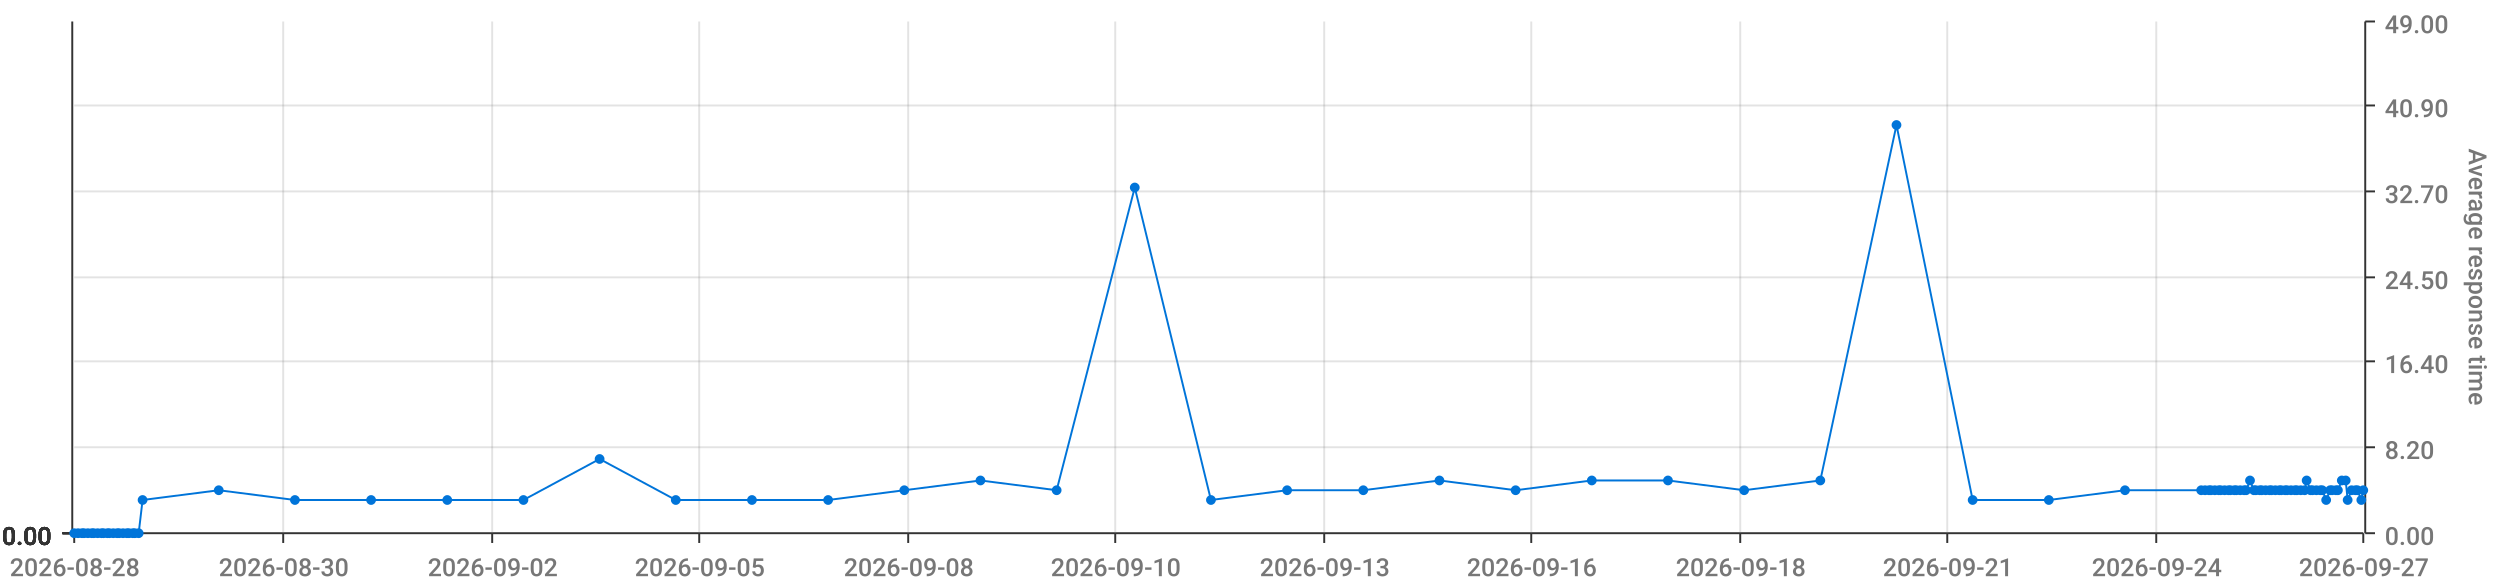
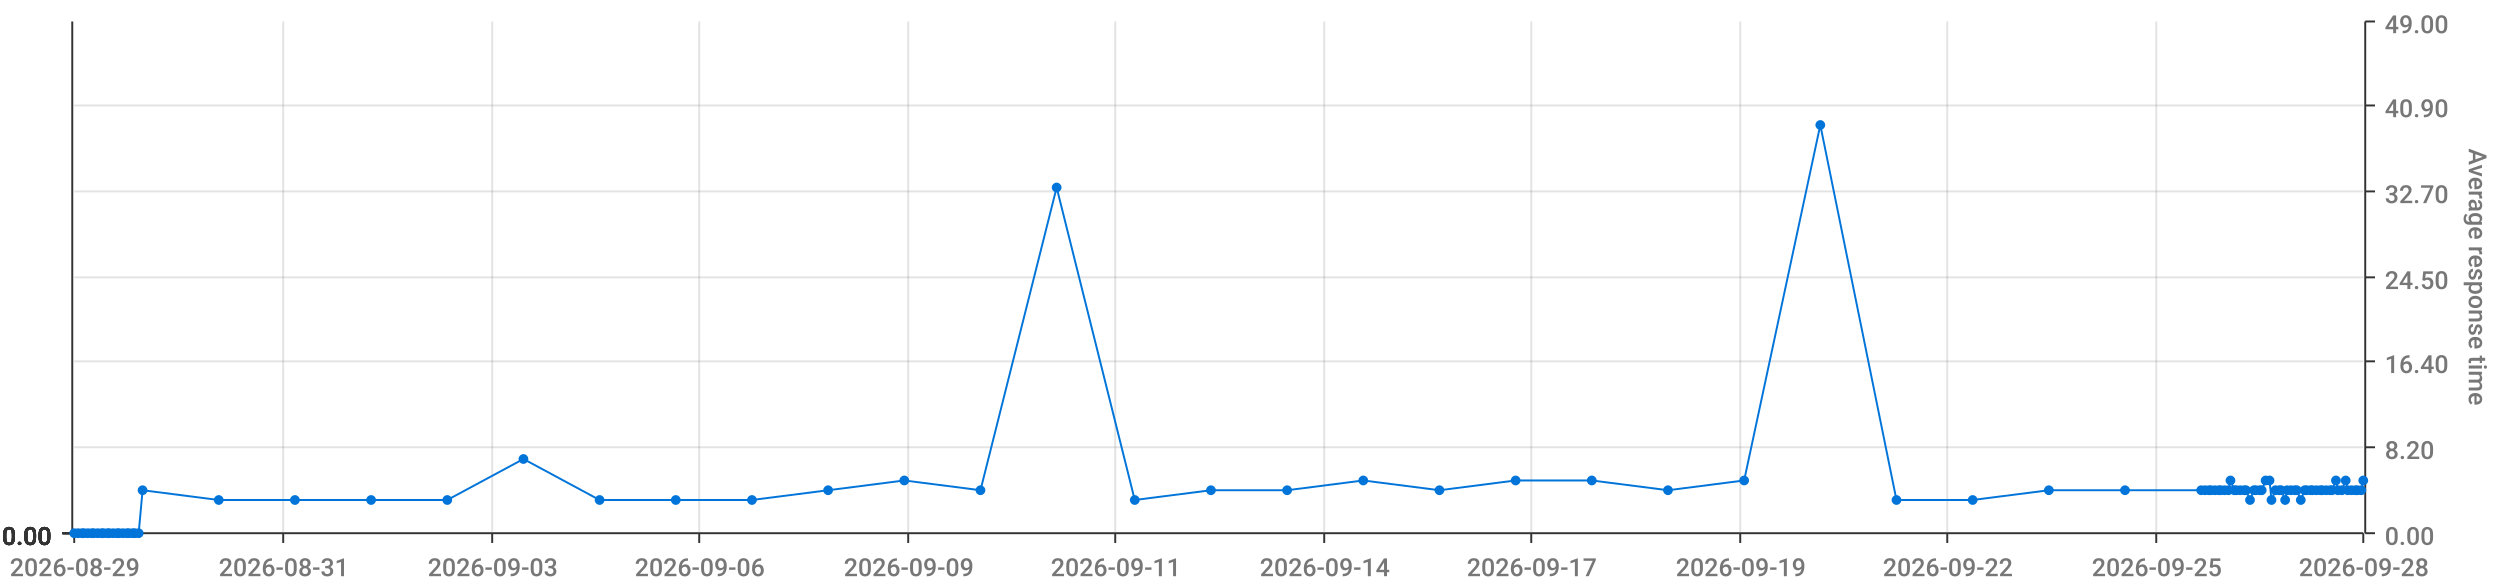
<svg xmlns="http://www.w3.org/2000/svg" viewBox="0 0 1280 300">
  <path d="M 0 0 L 1280 0 L 1280 300 L 0 300 L 0 0" style="stroke-width:0;stroke:rgba(255,255,255,1.0);fill:rgba(255,255,255,0.0)" />
  <path d="M 38 11 L 1210 11 L 1210 273 L 38 273 L 38 11" style="stroke-width:0;stroke:rgba(255,255,255,1.0);fill:rgba(255,255,255,0.0)" />
  <path d="M 38 273 L 1210 273" style="stroke-width:1;stroke:rgba(51,51,51,1.0);fill:rgba(255,255,255,0.0)" />
  <path d="M 38 273 L 38 278" style="stroke-width:1;stroke:rgba(51,51,51,1.0);fill:rgba(255,255,255,0.0)" />
-   <text x="5" y="295" style="stroke-width:0;stroke:none;fill:rgba(119,119,119,1.0);font-size:12.8px;font-family:'Roboto Medium',sans-serif">2026-08-28</text>
+   <text x="5" y="295" style="stroke-width:0;stroke:none;fill:rgba(119,119,119,1.0);font-size:12.8px;font-family:'Roboto Medium',sans-serif">2026-08-29</text>
  <path d="M 145 273 L 145 278" style="stroke-width:1;stroke:rgba(51,51,51,1.0);fill:rgba(255,255,255,0.0)" />
-   <text x="112" y="295" style="stroke-width:0;stroke:none;fill:rgba(119,119,119,1.0);font-size:12.8px;font-family:'Roboto Medium',sans-serif">2026-08-30</text>
+   <text x="112" y="295" style="stroke-width:0;stroke:none;fill:rgba(119,119,119,1.0);font-size:12.8px;font-family:'Roboto Medium',sans-serif">2026-08-31</text>
  <path d="M 252 273 L 252 278" style="stroke-width:1;stroke:rgba(51,51,51,1.0);fill:rgba(255,255,255,0.0)" />
-   <text x="219" y="295" style="stroke-width:0;stroke:none;fill:rgba(119,119,119,1.0);font-size:12.8px;font-family:'Roboto Medium',sans-serif">2026-09-02</text>
+   <text x="219" y="295" style="stroke-width:0;stroke:none;fill:rgba(119,119,119,1.0);font-size:12.8px;font-family:'Roboto Medium',sans-serif">2026-09-03</text>
  <path d="M 358 273 L 358 278" style="stroke-width:1;stroke:rgba(51,51,51,1.0);fill:rgba(255,255,255,0.0)" />
-   <text x="325" y="295" style="stroke-width:0;stroke:none;fill:rgba(119,119,119,1.0);font-size:12.8px;font-family:'Roboto Medium',sans-serif">2026-09-05</text>
+   <text x="325" y="295" style="stroke-width:0;stroke:none;fill:rgba(119,119,119,1.0);font-size:12.8px;font-family:'Roboto Medium',sans-serif">2026-09-06</text>
  <path d="M 465 273 L 465 278" style="stroke-width:1;stroke:rgba(51,51,51,1.0);fill:rgba(255,255,255,0.0)" />
-   <text x="432" y="295" style="stroke-width:0;stroke:none;fill:rgba(119,119,119,1.0);font-size:12.8px;font-family:'Roboto Medium',sans-serif">2026-09-08</text>
+   <text x="432" y="295" style="stroke-width:0;stroke:none;fill:rgba(119,119,119,1.0);font-size:12.8px;font-family:'Roboto Medium',sans-serif">2026-09-09</text>
  <path d="M 571 273 L 571 278" style="stroke-width:1;stroke:rgba(51,51,51,1.0);fill:rgba(255,255,255,0.0)" />
-   <text x="538" y="295" style="stroke-width:0;stroke:none;fill:rgba(119,119,119,1.0);font-size:12.8px;font-family:'Roboto Medium',sans-serif">2026-09-10</text>
+   <text x="538" y="295" style="stroke-width:0;stroke:none;fill:rgba(119,119,119,1.0);font-size:12.8px;font-family:'Roboto Medium',sans-serif">2026-09-11</text>
  <path d="M 678 273 L 678 278" style="stroke-width:1;stroke:rgba(51,51,51,1.0);fill:rgba(255,255,255,0.0)" />
-   <text x="645" y="295" style="stroke-width:0;stroke:none;fill:rgba(119,119,119,1.0);font-size:12.8px;font-family:'Roboto Medium',sans-serif">2026-09-13</text>
+   <text x="645" y="295" style="stroke-width:0;stroke:none;fill:rgba(119,119,119,1.0);font-size:12.8px;font-family:'Roboto Medium',sans-serif">2026-09-14</text>
  <path d="M 784 273 L 784 278" style="stroke-width:1;stroke:rgba(51,51,51,1.0);fill:rgba(255,255,255,0.0)" />
-   <text x="751" y="295" style="stroke-width:0;stroke:none;fill:rgba(119,119,119,1.0);font-size:12.8px;font-family:'Roboto Medium',sans-serif">2026-09-16</text>
+   <text x="751" y="295" style="stroke-width:0;stroke:none;fill:rgba(119,119,119,1.0);font-size:12.8px;font-family:'Roboto Medium',sans-serif">2026-09-17</text>
  <path d="M 891 273 L 891 278" style="stroke-width:1;stroke:rgba(51,51,51,1.0);fill:rgba(255,255,255,0.0)" />
-   <text x="858" y="295" style="stroke-width:0;stroke:none;fill:rgba(119,119,119,1.0);font-size:12.8px;font-family:'Roboto Medium',sans-serif">2026-09-18</text>
+   <text x="858" y="295" style="stroke-width:0;stroke:none;fill:rgba(119,119,119,1.0);font-size:12.8px;font-family:'Roboto Medium',sans-serif">2026-09-19</text>
  <path d="M 997 273 L 997 278" style="stroke-width:1;stroke:rgba(51,51,51,1.0);fill:rgba(255,255,255,0.0)" />
-   <text x="964" y="295" style="stroke-width:0;stroke:none;fill:rgba(119,119,119,1.0);font-size:12.8px;font-family:'Roboto Medium',sans-serif">2026-09-21</text>
+   <text x="964" y="295" style="stroke-width:0;stroke:none;fill:rgba(119,119,119,1.0);font-size:12.8px;font-family:'Roboto Medium',sans-serif">2026-09-22</text>
  <path d="M 1104 273 L 1104 278" style="stroke-width:1;stroke:rgba(51,51,51,1.0);fill:rgba(255,255,255,0.0)" />
-   <text x="1071" y="295" style="stroke-width:0;stroke:none;fill:rgba(119,119,119,1.0);font-size:12.8px;font-family:'Roboto Medium',sans-serif">2026-09-24</text>
+   <text x="1071" y="295" style="stroke-width:0;stroke:none;fill:rgba(119,119,119,1.0);font-size:12.8px;font-family:'Roboto Medium',sans-serif">2026-09-25</text>
  <path d="M 1210 273 L 1210 278" style="stroke-width:1;stroke:rgba(51,51,51,1.0);fill:rgba(255,255,255,0.0)" />
-   <text x="1177" y="295" style="stroke-width:0;stroke:none;fill:rgba(119,119,119,1.0);font-size:12.8px;font-family:'Roboto Medium',sans-serif">2026-09-27</text>
+   <text x="1177" y="295" style="stroke-width:0;stroke:none;fill:rgba(119,119,119,1.0);font-size:12.8px;font-family:'Roboto Medium',sans-serif">2026-09-28</text>
  <path d="M 145 273 L 145 11" style="stroke-width:1;stroke:rgba(119,119,119,0.2);fill:none" />
  <path d="M 252 273 L 252 11" style="stroke-width:1;stroke:rgba(119,119,119,0.2);fill:none" />
  <path d="M 358 273 L 358 11" style="stroke-width:1;stroke:rgba(119,119,119,0.2);fill:none" />
  <path d="M 465 273 L 465 11" style="stroke-width:1;stroke:rgba(119,119,119,0.2);fill:none" />
  <path d="M 571 273 L 571 11" style="stroke-width:1;stroke:rgba(119,119,119,0.2);fill:none" />
  <path d="M 678 273 L 678 11" style="stroke-width:1;stroke:rgba(119,119,119,0.2);fill:none" />
  <path d="M 784 273 L 784 11" style="stroke-width:1;stroke:rgba(119,119,119,0.2);fill:none" />
  <path d="M 891 273 L 891 11" style="stroke-width:1;stroke:rgba(119,119,119,0.2);fill:none" />
  <path d="M 997 273 L 997 11" style="stroke-width:1;stroke:rgba(119,119,119,0.2);fill:none" />
  <path d="M 1104 273 L 1104 11" style="stroke-width:1;stroke:rgba(119,119,119,0.2);fill:none" />
  <path d="M 1211 273 L 1211 11" style="stroke-width:1;stroke:rgba(51,51,51,1.0);fill:rgba(255,255,255,0.0)" />
  <path d="M 1211 273 L 1216 273" style="stroke-width:1;stroke:rgba(51,51,51,1.0);fill:rgba(255,255,255,0.0)" />
  <text x="1221" y="279" style="stroke-width:0;stroke:none;fill:rgba(119,119,119,1.0);font-size:12.8px;font-family:'Roboto Medium',sans-serif">0.00</text>
  <path d="M 1211 229 L 1216 229" style="stroke-width:1;stroke:rgba(51,51,51,1.0);fill:rgba(255,255,255,0.0)" />
  <text x="1221" y="235" style="stroke-width:0;stroke:none;fill:rgba(119,119,119,1.0);font-size:12.8px;font-family:'Roboto Medium',sans-serif">8.20</text>
  <path d="M 1211 185 L 1216 185" style="stroke-width:1;stroke:rgba(51,51,51,1.0);fill:rgba(255,255,255,0.0)" />
  <text x="1221" y="191" style="stroke-width:0;stroke:none;fill:rgba(119,119,119,1.0);font-size:12.8px;font-family:'Roboto Medium',sans-serif">16.40</text>
  <path d="M 1211 142 L 1216 142" style="stroke-width:1;stroke:rgba(51,51,51,1.0);fill:rgba(255,255,255,0.0)" />
  <text x="1221" y="148" style="stroke-width:0;stroke:none;fill:rgba(119,119,119,1.0);font-size:12.8px;font-family:'Roboto Medium',sans-serif">24.50</text>
  <path d="M 1211 98 L 1216 98" style="stroke-width:1;stroke:rgba(51,51,51,1.0);fill:rgba(255,255,255,0.0)" />
  <text x="1221" y="104" style="stroke-width:0;stroke:none;fill:rgba(119,119,119,1.0);font-size:12.8px;font-family:'Roboto Medium',sans-serif">32.70</text>
  <path d="M 1211 54 L 1216 54" style="stroke-width:1;stroke:rgba(51,51,51,1.0);fill:rgba(255,255,255,0.0)" />
  <text x="1221" y="60" style="stroke-width:0;stroke:none;fill:rgba(119,119,119,1.0);font-size:12.8px;font-family:'Roboto Medium',sans-serif">40.90</text>
  <path d="M 1211 11 L 1216 11" style="stroke-width:1;stroke:rgba(51,51,51,1.0);fill:rgba(255,255,255,0.0)" />
  <text x="1221" y="17" style="stroke-width:0;stroke:none;fill:rgba(119,119,119,1.0);font-size:12.8px;font-family:'Roboto Medium',sans-serif">49.00</text>
  <text x="1264" y="76" style="stroke-width:0;stroke:none;fill:rgba(119,119,119,1.0);font-size:12.8px;font-family:'Roboto Medium',sans-serif" transform="rotate(90.00,1264,76)">Average response time</text>
  <path d="M 38 273 L 1210 273" style="stroke-width:0;stroke:rgba(255,255,255,0.0);fill:none" />
  <path d="M 38 229 L 1210 229" style="stroke-width:1;stroke:rgba(119,119,119,0.2);fill:none" />
  <path d="M 38 185 L 1210 185" style="stroke-width:1;stroke:rgba(119,119,119,0.2);fill:none" />
  <path d="M 38 142 L 1210 142" style="stroke-width:1;stroke:rgba(119,119,119,0.2);fill:none" />
  <path d="M 38 98 L 1210 98" style="stroke-width:1;stroke:rgba(119,119,119,0.2);fill:none" />
  <path d="M 38 54 L 1210 54" style="stroke-width:1;stroke:rgba(119,119,119,0.2);fill:none" />
  <path d="M 37 273 L 37 11" style="stroke-width:1;stroke:rgba(51,51,51,1.0);fill:rgba(255,255,255,0.0)" />
  <path d="M 37 273 L 32 273" style="stroke-width:1;stroke:rgba(51,51,51,1.0);fill:rgba(255,255,255,0.0)" />
  <text x="1" y="279" style="stroke-width:0;stroke:none;fill:rgba(51,51,51,1.0);font-size:12.8px;font-family:'Roboto Medium',sans-serif">0.00</text>
  <path d="M 37 273 L 32 273" style="stroke-width:1;stroke:rgba(51,51,51,1.0);fill:rgba(255,255,255,0.0)" />
  <text x="1" y="279" style="stroke-width:0;stroke:none;fill:rgba(51,51,51,1.0);font-size:12.8px;font-family:'Roboto Medium',sans-serif">0.00</text>
  <path d="M 37 273 L 32 273" style="stroke-width:1;stroke:rgba(51,51,51,1.0);fill:rgba(255,255,255,0.0)" />
  <text x="1" y="279" style="stroke-width:0;stroke:none;fill:rgba(51,51,51,1.0);font-size:12.8px;font-family:'Roboto Medium',sans-serif">0.00</text>
  <path d="M 37 273 L 32 273" style="stroke-width:1;stroke:rgba(51,51,51,1.0);fill:rgba(255,255,255,0.0)" />
  <text x="1" y="279" style="stroke-width:0;stroke:none;fill:rgba(51,51,51,1.0);font-size:12.8px;font-family:'Roboto Medium',sans-serif">0.00</text>
  <path d="M 37 273 L 32 273" style="stroke-width:1;stroke:rgba(51,51,51,1.0);fill:rgba(255,255,255,0.0)" />
  <text x="1" y="279" style="stroke-width:0;stroke:none;fill:rgba(51,51,51,1.0);font-size:12.8px;font-family:'Roboto Medium',sans-serif">0.00</text>
  <path d="M 37 273 L 32 273" style="stroke-width:1;stroke:rgba(51,51,51,1.0);fill:rgba(255,255,255,0.0)" />
  <text x="1" y="279" style="stroke-width:0;stroke:none;fill:rgba(51,51,51,1.0);font-size:12.8px;font-family:'Roboto Medium',sans-serif">0.00</text>
  <path d="M 37 273 L 32 273" style="stroke-width:1;stroke:rgba(51,51,51,1.0);fill:rgba(255,255,255,0.0)" />
  <text x="1" y="279" style="stroke-width:0;stroke:none;fill:rgba(51,51,51,1.0);font-size:12.8px;font-family:'Roboto Medium',sans-serif">0.00</text>
  <path d="M 38 273 L 1210 273" style="stroke-width:0;stroke:rgba(255,255,255,0.0);fill:none" />
  <path d="M 38 273 L 1210 273" style="stroke-width:0;stroke:rgba(255,255,255,0.0);fill:none" />
  <path d="M 38 273 L 1210 273" style="stroke-width:0;stroke:rgba(255,255,255,0.0);fill:none" />
  <path d="M 38 273 L 1210 273" style="stroke-width:0;stroke:rgba(255,255,255,0.0);fill:none" />
  <path d="M 38 273 L 1210 273" style="stroke-width:0;stroke:rgba(255,255,255,0.0);fill:none" />
  <path d="M 38 273 L 1210 273" style="stroke-width:0;stroke:rgba(255,255,255,0.0);fill:none" />
-   <path d="M 38 273 L 40 273 L 42 273 L 43 273 L 45 273 L 47 273 L 48 273 L 50 273 L 52 273 L 53 273 L 55 273 L 56 273 L 58 273 L 60 273 L 61 273 L 63 273 L 65 273 L 66 273 L 68 273 L 69 273 L 71 273 L 73 256 L 112 251 L 151 256 L 190 256 L 229 256 L 268 256 L 307 235 L 346 256 L 385 256 L 424 256 L 463 251 L 502 246 L 541 251 L 581 96 L 620 256 L 659 251 L 698 251 L 737 246 L 776 251 L 815 246 L 854 246 L 893 251 L 932 246 L 971 64 L 1010 256 L 1049 256 L 1088 251 L 1127 251 L 1129 251 L 1131 251 L 1132 251 L 1134 251 L 1136 251 L 1137 251 L 1139 251 L 1141 251 L 1142 251 L 1144 251 L 1145 251 L 1147 251 L 1149 251 L 1150 251 L 1152 246 L 1154 251 L 1155 251 L 1157 251 L 1158 251 L 1160 251 L 1162 251 L 1163 251 L 1165 251 L 1167 251 L 1168 251 L 1170 251 L 1171 251 L 1173 251 L 1175 251 L 1176 251 L 1178 251 L 1180 251 L 1181 246 L 1183 251 L 1184 251 L 1186 251 L 1188 251 L 1189 251 L 1191 256 L 1193 251 L 1194 251 L 1196 251 L 1197 251 L 1199 246 L 1201 246 L 1202 256 L 1204 251 L 1206 251 L 1207 251 L 1209 256 L 1210 251" style="stroke-width:1;stroke:rgba(0,116,217,1.0);fill:rgba(255,255,255,0.0)" />
+   <path d="M 38 273 L 40 273 L 42 273 L 43 273 L 45 273 L 47 273 L 48 273 L 50 273 L 52 273 L 53 273 L 55 273 L 56 273 L 58 273 L 60 273 L 61 273 L 63 273 L 65 273 L 66 273 L 68 273 L 69 273 L 71 273 L 73 251 L 112 256 L 151 256 L 190 256 L 229 256 L 268 235 L 307 256 L 346 256 L 385 256 L 424 251 L 463 246 L 502 251 L 541 96 L 581 256 L 620 251 L 659 251 L 698 246 L 737 251 L 776 246 L 815 246 L 854 251 L 893 246 L 932 64 L 971 256 L 1010 256 L 1049 251 L 1088 251 L 1127 251 L 1129 251 L 1131 251 L 1132 251 L 1134 251 L 1136 251 L 1137 251 L 1139 251 L 1141 251 L 1142 246 L 1144 251 L 1145 251 L 1147 251 L 1149 251 L 1150 251 L 1152 256 L 1154 251 L 1155 251 L 1157 251 L 1158 251 L 1160 246 L 1162 246 L 1163 256 L 1165 251 L 1167 251 L 1168 251 L 1170 256 L 1171 251 L 1173 251 L 1175 251 L 1176 251 L 1178 256 L 1180 251 L 1181 251 L 1183 251 L 1184 251 L 1186 251 L 1188 251 L 1189 251 L 1191 251 L 1193 251 L 1194 251 L 1196 246 L 1197 251 L 1199 251 L 1201 246 L 1202 251 L 1204 251 L 1206 251 L 1207 251 L 1209 251 L 1210 246" style="stroke-width:1;stroke:rgba(0,116,217,1.0);fill:rgba(255,255,255,0.0)" />
  <circle cx="38" cy="273" r="2" style="stroke-width:1;stroke:rgba(0,116,217,1.0);fill:rgba(0,116,217,1.0)" />
  <path d="" style="stroke-width:1;stroke:rgba(0,116,217,1.0);fill:rgba(0,116,217,1.0)" />
  <circle cx="40" cy="273" r="2" style="stroke-width:1;stroke:rgba(0,116,217,1.0);fill:rgba(0,116,217,1.0)" />
  <path d="" style="stroke-width:1;stroke:rgba(0,116,217,1.0);fill:rgba(0,116,217,1.0)" />
  <circle cx="42" cy="273" r="2" style="stroke-width:1;stroke:rgba(0,116,217,1.0);fill:rgba(0,116,217,1.0)" />
  <path d="" style="stroke-width:1;stroke:rgba(0,116,217,1.0);fill:rgba(0,116,217,1.0)" />
  <circle cx="43" cy="273" r="2" style="stroke-width:1;stroke:rgba(0,116,217,1.0);fill:rgba(0,116,217,1.0)" />
  <path d="" style="stroke-width:1;stroke:rgba(0,116,217,1.0);fill:rgba(0,116,217,1.0)" />
  <circle cx="45" cy="273" r="2" style="stroke-width:1;stroke:rgba(0,116,217,1.0);fill:rgba(0,116,217,1.0)" />
  <path d="" style="stroke-width:1;stroke:rgba(0,116,217,1.0);fill:rgba(0,116,217,1.0)" />
  <circle cx="47" cy="273" r="2" style="stroke-width:1;stroke:rgba(0,116,217,1.0);fill:rgba(0,116,217,1.0)" />
  <path d="" style="stroke-width:1;stroke:rgba(0,116,217,1.0);fill:rgba(0,116,217,1.0)" />
  <circle cx="48" cy="273" r="2" style="stroke-width:1;stroke:rgba(0,116,217,1.0);fill:rgba(0,116,217,1.0)" />
  <path d="" style="stroke-width:1;stroke:rgba(0,116,217,1.0);fill:rgba(0,116,217,1.0)" />
  <circle cx="50" cy="273" r="2" style="stroke-width:1;stroke:rgba(0,116,217,1.0);fill:rgba(0,116,217,1.0)" />
  <path d="" style="stroke-width:1;stroke:rgba(0,116,217,1.0);fill:rgba(0,116,217,1.0)" />
  <circle cx="52" cy="273" r="2" style="stroke-width:1;stroke:rgba(0,116,217,1.0);fill:rgba(0,116,217,1.0)" />
  <path d="" style="stroke-width:1;stroke:rgba(0,116,217,1.0);fill:rgba(0,116,217,1.0)" />
  <circle cx="53" cy="273" r="2" style="stroke-width:1;stroke:rgba(0,116,217,1.0);fill:rgba(0,116,217,1.0)" />
  <path d="" style="stroke-width:1;stroke:rgba(0,116,217,1.0);fill:rgba(0,116,217,1.0)" />
  <circle cx="55" cy="273" r="2" style="stroke-width:1;stroke:rgba(0,116,217,1.0);fill:rgba(0,116,217,1.0)" />
  <path d="" style="stroke-width:1;stroke:rgba(0,116,217,1.0);fill:rgba(0,116,217,1.0)" />
  <circle cx="56" cy="273" r="2" style="stroke-width:1;stroke:rgba(0,116,217,1.0);fill:rgba(0,116,217,1.0)" />
  <path d="" style="stroke-width:1;stroke:rgba(0,116,217,1.0);fill:rgba(0,116,217,1.0)" />
  <circle cx="58" cy="273" r="2" style="stroke-width:1;stroke:rgba(0,116,217,1.0);fill:rgba(0,116,217,1.0)" />
  <path d="" style="stroke-width:1;stroke:rgba(0,116,217,1.0);fill:rgba(0,116,217,1.0)" />
  <circle cx="60" cy="273" r="2" style="stroke-width:1;stroke:rgba(0,116,217,1.0);fill:rgba(0,116,217,1.0)" />
  <path d="" style="stroke-width:1;stroke:rgba(0,116,217,1.0);fill:rgba(0,116,217,1.0)" />
  <circle cx="61" cy="273" r="2" style="stroke-width:1;stroke:rgba(0,116,217,1.0);fill:rgba(0,116,217,1.0)" />
  <path d="" style="stroke-width:1;stroke:rgba(0,116,217,1.0);fill:rgba(0,116,217,1.0)" />
  <circle cx="63" cy="273" r="2" style="stroke-width:1;stroke:rgba(0,116,217,1.0);fill:rgba(0,116,217,1.0)" />
  <path d="" style="stroke-width:1;stroke:rgba(0,116,217,1.0);fill:rgba(0,116,217,1.0)" />
  <circle cx="65" cy="273" r="2" style="stroke-width:1;stroke:rgba(0,116,217,1.0);fill:rgba(0,116,217,1.0)" />
  <path d="" style="stroke-width:1;stroke:rgba(0,116,217,1.0);fill:rgba(0,116,217,1.0)" />
  <circle cx="66" cy="273" r="2" style="stroke-width:1;stroke:rgba(0,116,217,1.0);fill:rgba(0,116,217,1.0)" />
  <path d="" style="stroke-width:1;stroke:rgba(0,116,217,1.0);fill:rgba(0,116,217,1.0)" />
  <circle cx="68" cy="273" r="2" style="stroke-width:1;stroke:rgba(0,116,217,1.0);fill:rgba(0,116,217,1.0)" />
  <path d="" style="stroke-width:1;stroke:rgba(0,116,217,1.0);fill:rgba(0,116,217,1.0)" />
  <circle cx="69" cy="273" r="2" style="stroke-width:1;stroke:rgba(0,116,217,1.0);fill:rgba(0,116,217,1.0)" />
  <path d="" style="stroke-width:1;stroke:rgba(0,116,217,1.0);fill:rgba(0,116,217,1.0)" />
  <circle cx="71" cy="273" r="2" style="stroke-width:1;stroke:rgba(0,116,217,1.0);fill:rgba(0,116,217,1.0)" />
  <path d="" style="stroke-width:1;stroke:rgba(0,116,217,1.0);fill:rgba(0,116,217,1.0)" />
-   <circle cx="73" cy="256" r="2" style="stroke-width:1;stroke:rgba(0,116,217,1.0);fill:rgba(0,116,217,1.0)" />
-   <path d="" style="stroke-width:1;stroke:rgba(0,116,217,1.0);fill:rgba(0,116,217,1.0)" />
-   <circle cx="112" cy="251" r="2" style="stroke-width:1;stroke:rgba(0,116,217,1.0);fill:rgba(0,116,217,1.0)" />
+   <circle cx="73" cy="251" r="2" style="stroke-width:1;stroke:rgba(0,116,217,1.0);fill:rgba(0,116,217,1.0)" />
+   <path d="" style="stroke-width:1;stroke:rgba(0,116,217,1.0);fill:rgba(0,116,217,1.0)" />
+   <circle cx="112" cy="256" r="2" style="stroke-width:1;stroke:rgba(0,116,217,1.0);fill:rgba(0,116,217,1.0)" />
  <path d="" style="stroke-width:1;stroke:rgba(0,116,217,1.0);fill:rgba(0,116,217,1.0)" />
  <circle cx="151" cy="256" r="2" style="stroke-width:1;stroke:rgba(0,116,217,1.0);fill:rgba(0,116,217,1.0)" />
  <path d="" style="stroke-width:1;stroke:rgba(0,116,217,1.0);fill:rgba(0,116,217,1.0)" />
  <circle cx="190" cy="256" r="2" style="stroke-width:1;stroke:rgba(0,116,217,1.0);fill:rgba(0,116,217,1.0)" />
  <path d="" style="stroke-width:1;stroke:rgba(0,116,217,1.0);fill:rgba(0,116,217,1.0)" />
  <circle cx="229" cy="256" r="2" style="stroke-width:1;stroke:rgba(0,116,217,1.0);fill:rgba(0,116,217,1.0)" />
  <path d="" style="stroke-width:1;stroke:rgba(0,116,217,1.0);fill:rgba(0,116,217,1.0)" />
-   <circle cx="268" cy="256" r="2" style="stroke-width:1;stroke:rgba(0,116,217,1.0);fill:rgba(0,116,217,1.0)" />
-   <path d="" style="stroke-width:1;stroke:rgba(0,116,217,1.0);fill:rgba(0,116,217,1.0)" />
-   <circle cx="307" cy="235" r="2" style="stroke-width:1;stroke:rgba(0,116,217,1.0);fill:rgba(0,116,217,1.0)" />
+   <circle cx="268" cy="235" r="2" style="stroke-width:1;stroke:rgba(0,116,217,1.0);fill:rgba(0,116,217,1.0)" />
+   <path d="" style="stroke-width:1;stroke:rgba(0,116,217,1.0);fill:rgba(0,116,217,1.0)" />
+   <circle cx="307" cy="256" r="2" style="stroke-width:1;stroke:rgba(0,116,217,1.0);fill:rgba(0,116,217,1.0)" />
  <path d="" style="stroke-width:1;stroke:rgba(0,116,217,1.0);fill:rgba(0,116,217,1.0)" />
  <circle cx="346" cy="256" r="2" style="stroke-width:1;stroke:rgba(0,116,217,1.0);fill:rgba(0,116,217,1.0)" />
  <path d="" style="stroke-width:1;stroke:rgba(0,116,217,1.0);fill:rgba(0,116,217,1.0)" />
  <circle cx="385" cy="256" r="2" style="stroke-width:1;stroke:rgba(0,116,217,1.0);fill:rgba(0,116,217,1.0)" />
  <path d="" style="stroke-width:1;stroke:rgba(0,116,217,1.0);fill:rgba(0,116,217,1.0)" />
-   <circle cx="424" cy="256" r="2" style="stroke-width:1;stroke:rgba(0,116,217,1.0);fill:rgba(0,116,217,1.0)" />
-   <path d="" style="stroke-width:1;stroke:rgba(0,116,217,1.0);fill:rgba(0,116,217,1.0)" />
-   <circle cx="463" cy="251" r="2" style="stroke-width:1;stroke:rgba(0,116,217,1.0);fill:rgba(0,116,217,1.0)" />
-   <path d="" style="stroke-width:1;stroke:rgba(0,116,217,1.0);fill:rgba(0,116,217,1.0)" />
-   <circle cx="502" cy="246" r="2" style="stroke-width:1;stroke:rgba(0,116,217,1.0);fill:rgba(0,116,217,1.0)" />
-   <path d="" style="stroke-width:1;stroke:rgba(0,116,217,1.0);fill:rgba(0,116,217,1.0)" />
-   <circle cx="541" cy="251" r="2" style="stroke-width:1;stroke:rgba(0,116,217,1.0);fill:rgba(0,116,217,1.0)" />
-   <path d="" style="stroke-width:1;stroke:rgba(0,116,217,1.0);fill:rgba(0,116,217,1.0)" />
-   <circle cx="581" cy="96" r="2" style="stroke-width:1;stroke:rgba(0,116,217,1.0);fill:rgba(0,116,217,1.0)" />
-   <path d="" style="stroke-width:1;stroke:rgba(0,116,217,1.0);fill:rgba(0,116,217,1.0)" />
-   <circle cx="620" cy="256" r="2" style="stroke-width:1;stroke:rgba(0,116,217,1.0);fill:rgba(0,116,217,1.0)" />
+   <circle cx="424" cy="251" r="2" style="stroke-width:1;stroke:rgba(0,116,217,1.0);fill:rgba(0,116,217,1.0)" />
+   <path d="" style="stroke-width:1;stroke:rgba(0,116,217,1.0);fill:rgba(0,116,217,1.0)" />
+   <circle cx="463" cy="246" r="2" style="stroke-width:1;stroke:rgba(0,116,217,1.0);fill:rgba(0,116,217,1.0)" />
+   <path d="" style="stroke-width:1;stroke:rgba(0,116,217,1.0);fill:rgba(0,116,217,1.0)" />
+   <circle cx="502" cy="251" r="2" style="stroke-width:1;stroke:rgba(0,116,217,1.0);fill:rgba(0,116,217,1.0)" />
+   <path d="" style="stroke-width:1;stroke:rgba(0,116,217,1.0);fill:rgba(0,116,217,1.0)" />
+   <circle cx="541" cy="96" r="2" style="stroke-width:1;stroke:rgba(0,116,217,1.0);fill:rgba(0,116,217,1.0)" />
+   <path d="" style="stroke-width:1;stroke:rgba(0,116,217,1.0);fill:rgba(0,116,217,1.0)" />
+   <circle cx="581" cy="256" r="2" style="stroke-width:1;stroke:rgba(0,116,217,1.0);fill:rgba(0,116,217,1.0)" />
+   <path d="" style="stroke-width:1;stroke:rgba(0,116,217,1.0);fill:rgba(0,116,217,1.0)" />
+   <circle cx="620" cy="251" r="2" style="stroke-width:1;stroke:rgba(0,116,217,1.0);fill:rgba(0,116,217,1.0)" />
  <path d="" style="stroke-width:1;stroke:rgba(0,116,217,1.0);fill:rgba(0,116,217,1.0)" />
  <circle cx="659" cy="251" r="2" style="stroke-width:1;stroke:rgba(0,116,217,1.0);fill:rgba(0,116,217,1.0)" />
  <path d="" style="stroke-width:1;stroke:rgba(0,116,217,1.0);fill:rgba(0,116,217,1.0)" />
-   <circle cx="698" cy="251" r="2" style="stroke-width:1;stroke:rgba(0,116,217,1.0);fill:rgba(0,116,217,1.0)" />
-   <path d="" style="stroke-width:1;stroke:rgba(0,116,217,1.0);fill:rgba(0,116,217,1.0)" />
-   <circle cx="737" cy="246" r="2" style="stroke-width:1;stroke:rgba(0,116,217,1.0);fill:rgba(0,116,217,1.0)" />
-   <path d="" style="stroke-width:1;stroke:rgba(0,116,217,1.0);fill:rgba(0,116,217,1.0)" />
-   <circle cx="776" cy="251" r="2" style="stroke-width:1;stroke:rgba(0,116,217,1.0);fill:rgba(0,116,217,1.0)" />
+   <circle cx="698" cy="246" r="2" style="stroke-width:1;stroke:rgba(0,116,217,1.0);fill:rgba(0,116,217,1.0)" />
+   <path d="" style="stroke-width:1;stroke:rgba(0,116,217,1.0);fill:rgba(0,116,217,1.0)" />
+   <circle cx="737" cy="251" r="2" style="stroke-width:1;stroke:rgba(0,116,217,1.0);fill:rgba(0,116,217,1.0)" />
+   <path d="" style="stroke-width:1;stroke:rgba(0,116,217,1.0);fill:rgba(0,116,217,1.0)" />
+   <circle cx="776" cy="246" r="2" style="stroke-width:1;stroke:rgba(0,116,217,1.0);fill:rgba(0,116,217,1.0)" />
  <path d="" style="stroke-width:1;stroke:rgba(0,116,217,1.0);fill:rgba(0,116,217,1.0)" />
  <circle cx="815" cy="246" r="2" style="stroke-width:1;stroke:rgba(0,116,217,1.0);fill:rgba(0,116,217,1.0)" />
  <path d="" style="stroke-width:1;stroke:rgba(0,116,217,1.0);fill:rgba(0,116,217,1.0)" />
-   <circle cx="854" cy="246" r="2" style="stroke-width:1;stroke:rgba(0,116,217,1.0);fill:rgba(0,116,217,1.0)" />
-   <path d="" style="stroke-width:1;stroke:rgba(0,116,217,1.0);fill:rgba(0,116,217,1.0)" />
-   <circle cx="893" cy="251" r="2" style="stroke-width:1;stroke:rgba(0,116,217,1.0);fill:rgba(0,116,217,1.0)" />
-   <path d="" style="stroke-width:1;stroke:rgba(0,116,217,1.0);fill:rgba(0,116,217,1.0)" />
-   <circle cx="932" cy="246" r="2" style="stroke-width:1;stroke:rgba(0,116,217,1.0);fill:rgba(0,116,217,1.0)" />
-   <path d="" style="stroke-width:1;stroke:rgba(0,116,217,1.0);fill:rgba(0,116,217,1.0)" />
-   <circle cx="971" cy="64" r="2" style="stroke-width:1;stroke:rgba(0,116,217,1.0);fill:rgba(0,116,217,1.0)" />
+   <circle cx="854" cy="251" r="2" style="stroke-width:1;stroke:rgba(0,116,217,1.0);fill:rgba(0,116,217,1.0)" />
+   <path d="" style="stroke-width:1;stroke:rgba(0,116,217,1.0);fill:rgba(0,116,217,1.0)" />
+   <circle cx="893" cy="246" r="2" style="stroke-width:1;stroke:rgba(0,116,217,1.0);fill:rgba(0,116,217,1.0)" />
+   <path d="" style="stroke-width:1;stroke:rgba(0,116,217,1.0);fill:rgba(0,116,217,1.0)" />
+   <circle cx="932" cy="64" r="2" style="stroke-width:1;stroke:rgba(0,116,217,1.0);fill:rgba(0,116,217,1.0)" />
+   <path d="" style="stroke-width:1;stroke:rgba(0,116,217,1.0);fill:rgba(0,116,217,1.0)" />
+   <circle cx="971" cy="256" r="2" style="stroke-width:1;stroke:rgba(0,116,217,1.0);fill:rgba(0,116,217,1.0)" />
  <path d="" style="stroke-width:1;stroke:rgba(0,116,217,1.0);fill:rgba(0,116,217,1.0)" />
  <circle cx="1010" cy="256" r="2" style="stroke-width:1;stroke:rgba(0,116,217,1.0);fill:rgba(0,116,217,1.0)" />
  <path d="" style="stroke-width:1;stroke:rgba(0,116,217,1.0);fill:rgba(0,116,217,1.0)" />
-   <circle cx="1049" cy="256" r="2" style="stroke-width:1;stroke:rgba(0,116,217,1.0);fill:rgba(0,116,217,1.0)" />
+   <circle cx="1049" cy="251" r="2" style="stroke-width:1;stroke:rgba(0,116,217,1.0);fill:rgba(0,116,217,1.0)" />
  <path d="" style="stroke-width:1;stroke:rgba(0,116,217,1.0);fill:rgba(0,116,217,1.0)" />
  <circle cx="1088" cy="251" r="2" style="stroke-width:1;stroke:rgba(0,116,217,1.0);fill:rgba(0,116,217,1.0)" />
  <path d="" style="stroke-width:1;stroke:rgba(0,116,217,1.0);fill:rgba(0,116,217,1.0)" />
  <circle cx="1127" cy="251" r="2" style="stroke-width:1;stroke:rgba(0,116,217,1.0);fill:rgba(0,116,217,1.0)" />
  <path d="" style="stroke-width:1;stroke:rgba(0,116,217,1.0);fill:rgba(0,116,217,1.0)" />
  <circle cx="1129" cy="251" r="2" style="stroke-width:1;stroke:rgba(0,116,217,1.0);fill:rgba(0,116,217,1.0)" />
  <path d="" style="stroke-width:1;stroke:rgba(0,116,217,1.0);fill:rgba(0,116,217,1.0)" />
  <circle cx="1131" cy="251" r="2" style="stroke-width:1;stroke:rgba(0,116,217,1.0);fill:rgba(0,116,217,1.0)" />
  <path d="" style="stroke-width:1;stroke:rgba(0,116,217,1.0);fill:rgba(0,116,217,1.0)" />
  <circle cx="1132" cy="251" r="2" style="stroke-width:1;stroke:rgba(0,116,217,1.0);fill:rgba(0,116,217,1.0)" />
  <path d="" style="stroke-width:1;stroke:rgba(0,116,217,1.0);fill:rgba(0,116,217,1.0)" />
  <circle cx="1134" cy="251" r="2" style="stroke-width:1;stroke:rgba(0,116,217,1.0);fill:rgba(0,116,217,1.0)" />
  <path d="" style="stroke-width:1;stroke:rgba(0,116,217,1.0);fill:rgba(0,116,217,1.0)" />
  <circle cx="1136" cy="251" r="2" style="stroke-width:1;stroke:rgba(0,116,217,1.0);fill:rgba(0,116,217,1.0)" />
  <path d="" style="stroke-width:1;stroke:rgba(0,116,217,1.0);fill:rgba(0,116,217,1.0)" />
  <circle cx="1137" cy="251" r="2" style="stroke-width:1;stroke:rgba(0,116,217,1.0);fill:rgba(0,116,217,1.0)" />
  <path d="" style="stroke-width:1;stroke:rgba(0,116,217,1.0);fill:rgba(0,116,217,1.0)" />
  <circle cx="1139" cy="251" r="2" style="stroke-width:1;stroke:rgba(0,116,217,1.0);fill:rgba(0,116,217,1.0)" />
  <path d="" style="stroke-width:1;stroke:rgba(0,116,217,1.0);fill:rgba(0,116,217,1.0)" />
  <circle cx="1141" cy="251" r="2" style="stroke-width:1;stroke:rgba(0,116,217,1.0);fill:rgba(0,116,217,1.0)" />
  <path d="" style="stroke-width:1;stroke:rgba(0,116,217,1.0);fill:rgba(0,116,217,1.0)" />
-   <circle cx="1142" cy="251" r="2" style="stroke-width:1;stroke:rgba(0,116,217,1.0);fill:rgba(0,116,217,1.0)" />
+   <circle cx="1142" cy="246" r="2" style="stroke-width:1;stroke:rgba(0,116,217,1.0);fill:rgba(0,116,217,1.0)" />
  <path d="" style="stroke-width:1;stroke:rgba(0,116,217,1.0);fill:rgba(0,116,217,1.0)" />
  <circle cx="1144" cy="251" r="2" style="stroke-width:1;stroke:rgba(0,116,217,1.0);fill:rgba(0,116,217,1.0)" />
  <path d="" style="stroke-width:1;stroke:rgba(0,116,217,1.0);fill:rgba(0,116,217,1.0)" />
  <circle cx="1145" cy="251" r="2" style="stroke-width:1;stroke:rgba(0,116,217,1.0);fill:rgba(0,116,217,1.0)" />
  <path d="" style="stroke-width:1;stroke:rgba(0,116,217,1.0);fill:rgba(0,116,217,1.0)" />
  <circle cx="1147" cy="251" r="2" style="stroke-width:1;stroke:rgba(0,116,217,1.0);fill:rgba(0,116,217,1.0)" />
  <path d="" style="stroke-width:1;stroke:rgba(0,116,217,1.0);fill:rgba(0,116,217,1.0)" />
  <circle cx="1149" cy="251" r="2" style="stroke-width:1;stroke:rgba(0,116,217,1.0);fill:rgba(0,116,217,1.0)" />
  <path d="" style="stroke-width:1;stroke:rgba(0,116,217,1.0);fill:rgba(0,116,217,1.0)" />
  <circle cx="1150" cy="251" r="2" style="stroke-width:1;stroke:rgba(0,116,217,1.0);fill:rgba(0,116,217,1.0)" />
  <path d="" style="stroke-width:1;stroke:rgba(0,116,217,1.0);fill:rgba(0,116,217,1.0)" />
-   <circle cx="1152" cy="246" r="2" style="stroke-width:1;stroke:rgba(0,116,217,1.0);fill:rgba(0,116,217,1.0)" />
+   <circle cx="1152" cy="256" r="2" style="stroke-width:1;stroke:rgba(0,116,217,1.0);fill:rgba(0,116,217,1.0)" />
  <path d="" style="stroke-width:1;stroke:rgba(0,116,217,1.0);fill:rgba(0,116,217,1.0)" />
  <circle cx="1154" cy="251" r="2" style="stroke-width:1;stroke:rgba(0,116,217,1.0);fill:rgba(0,116,217,1.0)" />
  <path d="" style="stroke-width:1;stroke:rgba(0,116,217,1.0);fill:rgba(0,116,217,1.0)" />
  <circle cx="1155" cy="251" r="2" style="stroke-width:1;stroke:rgba(0,116,217,1.0);fill:rgba(0,116,217,1.0)" />
  <path d="" style="stroke-width:1;stroke:rgba(0,116,217,1.0);fill:rgba(0,116,217,1.0)" />
  <circle cx="1157" cy="251" r="2" style="stroke-width:1;stroke:rgba(0,116,217,1.0);fill:rgba(0,116,217,1.0)" />
  <path d="" style="stroke-width:1;stroke:rgba(0,116,217,1.0);fill:rgba(0,116,217,1.0)" />
  <circle cx="1158" cy="251" r="2" style="stroke-width:1;stroke:rgba(0,116,217,1.0);fill:rgba(0,116,217,1.0)" />
  <path d="" style="stroke-width:1;stroke:rgba(0,116,217,1.0);fill:rgba(0,116,217,1.0)" />
-   <circle cx="1160" cy="251" r="2" style="stroke-width:1;stroke:rgba(0,116,217,1.0);fill:rgba(0,116,217,1.0)" />
-   <path d="" style="stroke-width:1;stroke:rgba(0,116,217,1.0);fill:rgba(0,116,217,1.0)" />
-   <circle cx="1162" cy="251" r="2" style="stroke-width:1;stroke:rgba(0,116,217,1.0);fill:rgba(0,116,217,1.0)" />
-   <path d="" style="stroke-width:1;stroke:rgba(0,116,217,1.0);fill:rgba(0,116,217,1.0)" />
-   <circle cx="1163" cy="251" r="2" style="stroke-width:1;stroke:rgba(0,116,217,1.0);fill:rgba(0,116,217,1.0)" />
+   <circle cx="1160" cy="246" r="2" style="stroke-width:1;stroke:rgba(0,116,217,1.0);fill:rgba(0,116,217,1.0)" />
+   <path d="" style="stroke-width:1;stroke:rgba(0,116,217,1.0);fill:rgba(0,116,217,1.0)" />
+   <circle cx="1162" cy="246" r="2" style="stroke-width:1;stroke:rgba(0,116,217,1.0);fill:rgba(0,116,217,1.0)" />
+   <path d="" style="stroke-width:1;stroke:rgba(0,116,217,1.0);fill:rgba(0,116,217,1.0)" />
+   <circle cx="1163" cy="256" r="2" style="stroke-width:1;stroke:rgba(0,116,217,1.0);fill:rgba(0,116,217,1.0)" />
  <path d="" style="stroke-width:1;stroke:rgba(0,116,217,1.0);fill:rgba(0,116,217,1.0)" />
  <circle cx="1165" cy="251" r="2" style="stroke-width:1;stroke:rgba(0,116,217,1.0);fill:rgba(0,116,217,1.0)" />
  <path d="" style="stroke-width:1;stroke:rgba(0,116,217,1.0);fill:rgba(0,116,217,1.0)" />
  <circle cx="1167" cy="251" r="2" style="stroke-width:1;stroke:rgba(0,116,217,1.0);fill:rgba(0,116,217,1.0)" />
  <path d="" style="stroke-width:1;stroke:rgba(0,116,217,1.0);fill:rgba(0,116,217,1.0)" />
  <circle cx="1168" cy="251" r="2" style="stroke-width:1;stroke:rgba(0,116,217,1.0);fill:rgba(0,116,217,1.0)" />
  <path d="" style="stroke-width:1;stroke:rgba(0,116,217,1.0);fill:rgba(0,116,217,1.0)" />
-   <circle cx="1170" cy="251" r="2" style="stroke-width:1;stroke:rgba(0,116,217,1.0);fill:rgba(0,116,217,1.0)" />
+   <circle cx="1170" cy="256" r="2" style="stroke-width:1;stroke:rgba(0,116,217,1.0);fill:rgba(0,116,217,1.0)" />
  <path d="" style="stroke-width:1;stroke:rgba(0,116,217,1.0);fill:rgba(0,116,217,1.0)" />
  <circle cx="1171" cy="251" r="2" style="stroke-width:1;stroke:rgba(0,116,217,1.0);fill:rgba(0,116,217,1.0)" />
  <path d="" style="stroke-width:1;stroke:rgba(0,116,217,1.0);fill:rgba(0,116,217,1.0)" />
  <circle cx="1173" cy="251" r="2" style="stroke-width:1;stroke:rgba(0,116,217,1.0);fill:rgba(0,116,217,1.0)" />
  <path d="" style="stroke-width:1;stroke:rgba(0,116,217,1.0);fill:rgba(0,116,217,1.0)" />
  <circle cx="1175" cy="251" r="2" style="stroke-width:1;stroke:rgba(0,116,217,1.0);fill:rgba(0,116,217,1.0)" />
  <path d="" style="stroke-width:1;stroke:rgba(0,116,217,1.0);fill:rgba(0,116,217,1.0)" />
  <circle cx="1176" cy="251" r="2" style="stroke-width:1;stroke:rgba(0,116,217,1.0);fill:rgba(0,116,217,1.0)" />
  <path d="" style="stroke-width:1;stroke:rgba(0,116,217,1.0);fill:rgba(0,116,217,1.0)" />
-   <circle cx="1178" cy="251" r="2" style="stroke-width:1;stroke:rgba(0,116,217,1.0);fill:rgba(0,116,217,1.0)" />
+   <circle cx="1178" cy="256" r="2" style="stroke-width:1;stroke:rgba(0,116,217,1.0);fill:rgba(0,116,217,1.0)" />
  <path d="" style="stroke-width:1;stroke:rgba(0,116,217,1.0);fill:rgba(0,116,217,1.0)" />
  <circle cx="1180" cy="251" r="2" style="stroke-width:1;stroke:rgba(0,116,217,1.0);fill:rgba(0,116,217,1.0)" />
  <path d="" style="stroke-width:1;stroke:rgba(0,116,217,1.0);fill:rgba(0,116,217,1.0)" />
-   <circle cx="1181" cy="246" r="2" style="stroke-width:1;stroke:rgba(0,116,217,1.0);fill:rgba(0,116,217,1.0)" />
+   <circle cx="1181" cy="251" r="2" style="stroke-width:1;stroke:rgba(0,116,217,1.0);fill:rgba(0,116,217,1.0)" />
  <path d="" style="stroke-width:1;stroke:rgba(0,116,217,1.0);fill:rgba(0,116,217,1.0)" />
  <circle cx="1183" cy="251" r="2" style="stroke-width:1;stroke:rgba(0,116,217,1.0);fill:rgba(0,116,217,1.0)" />
  <path d="" style="stroke-width:1;stroke:rgba(0,116,217,1.0);fill:rgba(0,116,217,1.0)" />
  <circle cx="1184" cy="251" r="2" style="stroke-width:1;stroke:rgba(0,116,217,1.0);fill:rgba(0,116,217,1.0)" />
  <path d="" style="stroke-width:1;stroke:rgba(0,116,217,1.0);fill:rgba(0,116,217,1.0)" />
  <circle cx="1186" cy="251" r="2" style="stroke-width:1;stroke:rgba(0,116,217,1.0);fill:rgba(0,116,217,1.0)" />
  <path d="" style="stroke-width:1;stroke:rgba(0,116,217,1.0);fill:rgba(0,116,217,1.0)" />
  <circle cx="1188" cy="251" r="2" style="stroke-width:1;stroke:rgba(0,116,217,1.0);fill:rgba(0,116,217,1.0)" />
  <path d="" style="stroke-width:1;stroke:rgba(0,116,217,1.0);fill:rgba(0,116,217,1.0)" />
  <circle cx="1189" cy="251" r="2" style="stroke-width:1;stroke:rgba(0,116,217,1.0);fill:rgba(0,116,217,1.0)" />
  <path d="" style="stroke-width:1;stroke:rgba(0,116,217,1.0);fill:rgba(0,116,217,1.0)" />
-   <circle cx="1191" cy="256" r="2" style="stroke-width:1;stroke:rgba(0,116,217,1.0);fill:rgba(0,116,217,1.0)" />
+   <circle cx="1191" cy="251" r="2" style="stroke-width:1;stroke:rgba(0,116,217,1.0);fill:rgba(0,116,217,1.0)" />
  <path d="" style="stroke-width:1;stroke:rgba(0,116,217,1.0);fill:rgba(0,116,217,1.0)" />
  <circle cx="1193" cy="251" r="2" style="stroke-width:1;stroke:rgba(0,116,217,1.0);fill:rgba(0,116,217,1.0)" />
  <path d="" style="stroke-width:1;stroke:rgba(0,116,217,1.0);fill:rgba(0,116,217,1.0)" />
  <circle cx="1194" cy="251" r="2" style="stroke-width:1;stroke:rgba(0,116,217,1.0);fill:rgba(0,116,217,1.0)" />
  <path d="" style="stroke-width:1;stroke:rgba(0,116,217,1.0);fill:rgba(0,116,217,1.0)" />
-   <circle cx="1196" cy="251" r="2" style="stroke-width:1;stroke:rgba(0,116,217,1.0);fill:rgba(0,116,217,1.0)" />
+   <circle cx="1196" cy="246" r="2" style="stroke-width:1;stroke:rgba(0,116,217,1.0);fill:rgba(0,116,217,1.0)" />
  <path d="" style="stroke-width:1;stroke:rgba(0,116,217,1.0);fill:rgba(0,116,217,1.0)" />
  <circle cx="1197" cy="251" r="2" style="stroke-width:1;stroke:rgba(0,116,217,1.0);fill:rgba(0,116,217,1.0)" />
  <path d="" style="stroke-width:1;stroke:rgba(0,116,217,1.0);fill:rgba(0,116,217,1.0)" />
-   <circle cx="1199" cy="246" r="2" style="stroke-width:1;stroke:rgba(0,116,217,1.0);fill:rgba(0,116,217,1.0)" />
+   <circle cx="1199" cy="251" r="2" style="stroke-width:1;stroke:rgba(0,116,217,1.0);fill:rgba(0,116,217,1.0)" />
  <path d="" style="stroke-width:1;stroke:rgba(0,116,217,1.0);fill:rgba(0,116,217,1.0)" />
  <circle cx="1201" cy="246" r="2" style="stroke-width:1;stroke:rgba(0,116,217,1.0);fill:rgba(0,116,217,1.0)" />
  <path d="" style="stroke-width:1;stroke:rgba(0,116,217,1.0);fill:rgba(0,116,217,1.0)" />
-   <circle cx="1202" cy="256" r="2" style="stroke-width:1;stroke:rgba(0,116,217,1.0);fill:rgba(0,116,217,1.0)" />
+   <circle cx="1202" cy="251" r="2" style="stroke-width:1;stroke:rgba(0,116,217,1.0);fill:rgba(0,116,217,1.0)" />
  <path d="" style="stroke-width:1;stroke:rgba(0,116,217,1.0);fill:rgba(0,116,217,1.0)" />
  <circle cx="1204" cy="251" r="2" style="stroke-width:1;stroke:rgba(0,116,217,1.0);fill:rgba(0,116,217,1.0)" />
  <path d="" style="stroke-width:1;stroke:rgba(0,116,217,1.0);fill:rgba(0,116,217,1.0)" />
  <circle cx="1206" cy="251" r="2" style="stroke-width:1;stroke:rgba(0,116,217,1.0);fill:rgba(0,116,217,1.0)" />
  <path d="" style="stroke-width:1;stroke:rgba(0,116,217,1.0);fill:rgba(0,116,217,1.0)" />
  <circle cx="1207" cy="251" r="2" style="stroke-width:1;stroke:rgba(0,116,217,1.0);fill:rgba(0,116,217,1.0)" />
  <path d="" style="stroke-width:1;stroke:rgba(0,116,217,1.0);fill:rgba(0,116,217,1.0)" />
-   <circle cx="1209" cy="256" r="2" style="stroke-width:1;stroke:rgba(0,116,217,1.0);fill:rgba(0,116,217,1.0)" />
-   <path d="" style="stroke-width:1;stroke:rgba(0,116,217,1.0);fill:rgba(0,116,217,1.0)" />
-   <circle cx="1210" cy="251" r="2" style="stroke-width:1;stroke:rgba(0,116,217,1.0);fill:rgba(0,116,217,1.0)" />
+   <circle cx="1209" cy="251" r="2" style="stroke-width:1;stroke:rgba(0,116,217,1.0);fill:rgba(0,116,217,1.0)" />
+   <path d="" style="stroke-width:1;stroke:rgba(0,116,217,1.0);fill:rgba(0,116,217,1.0)" />
+   <circle cx="1210" cy="246" r="2" style="stroke-width:1;stroke:rgba(0,116,217,1.0);fill:rgba(0,116,217,1.0)" />
  <path d="" style="stroke-width:1;stroke:rgba(0,116,217,1.0);fill:rgba(0,116,217,1.0)" />
</svg>
